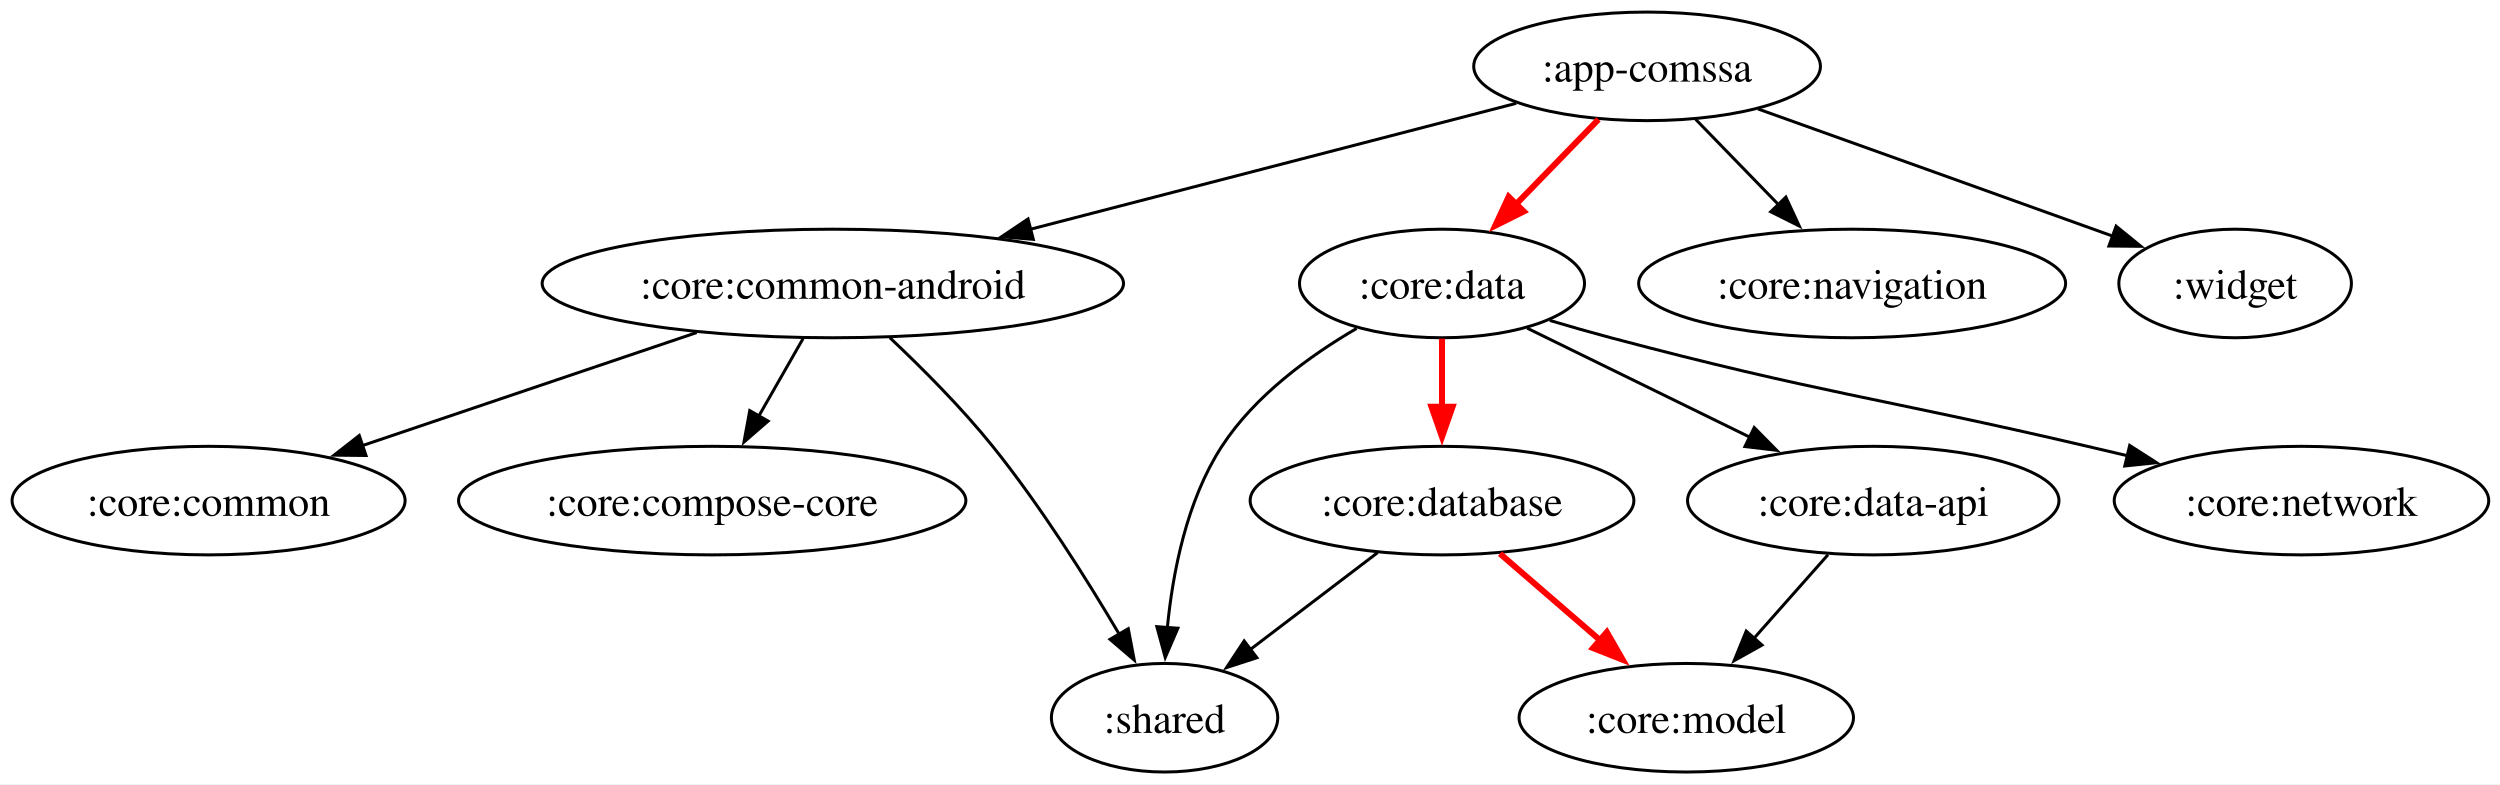
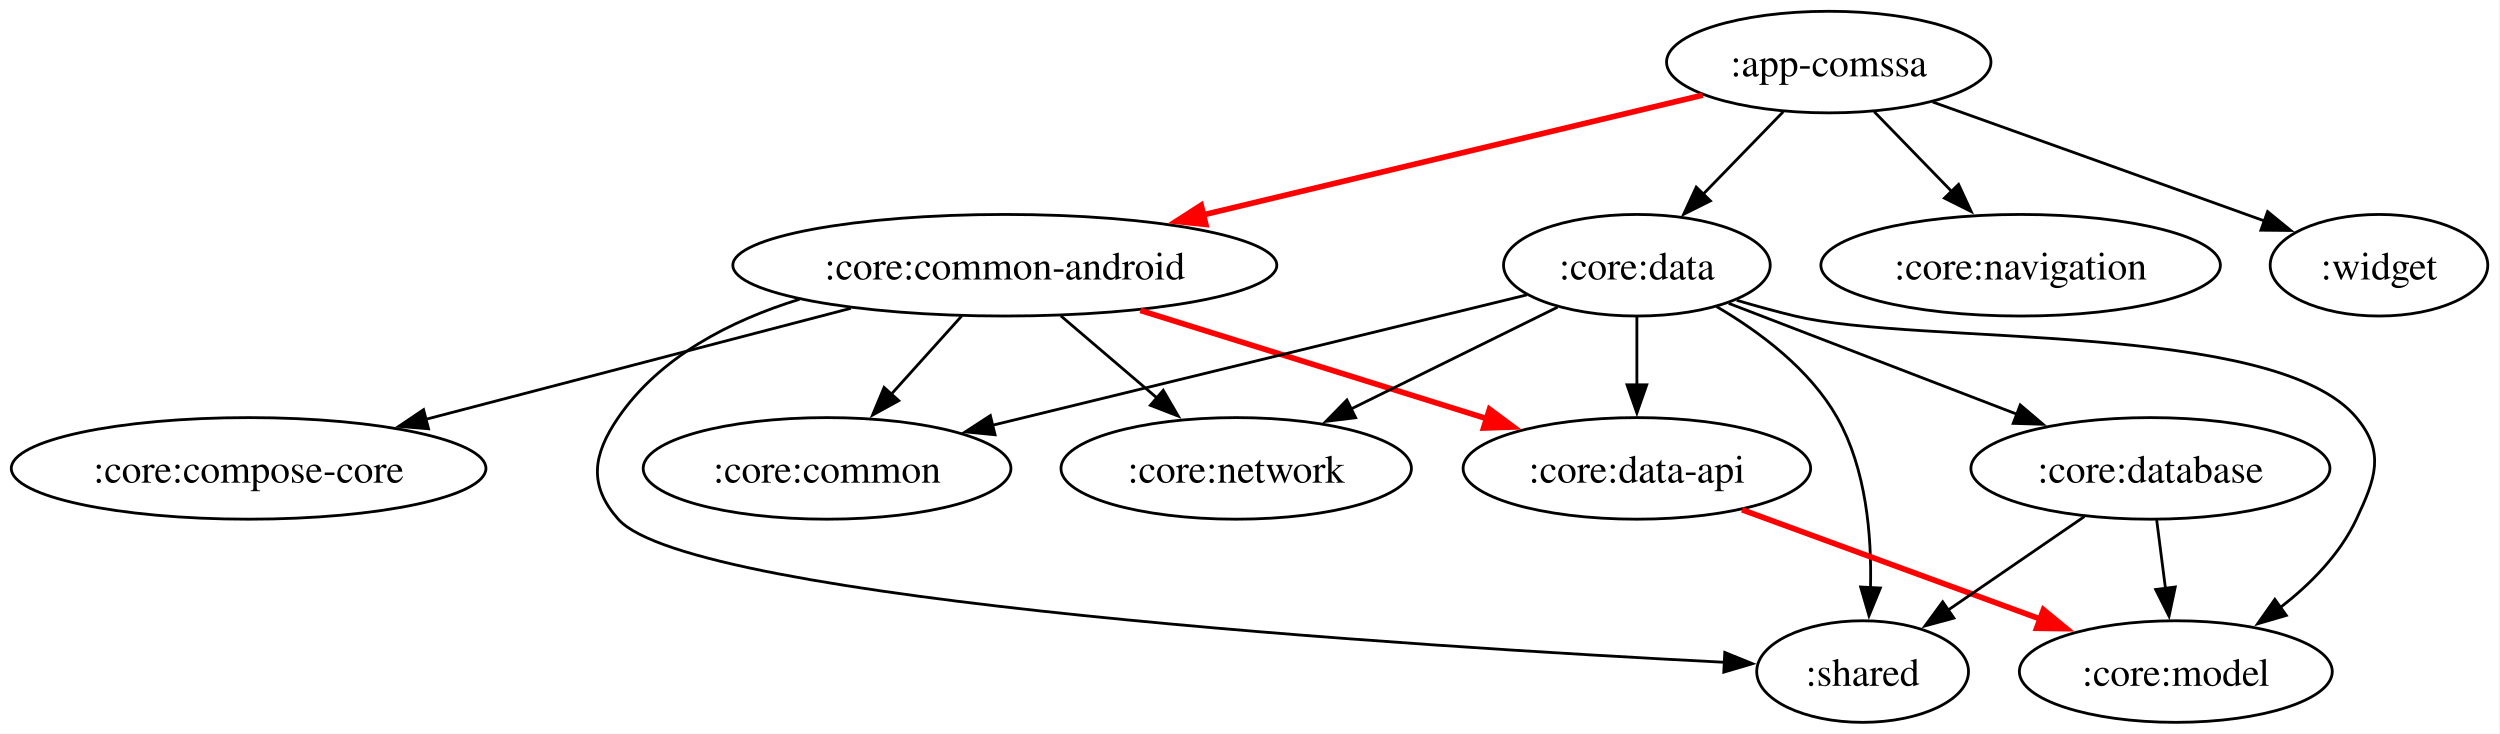
- <svg xmlns="http://www.w3.org/2000/svg" width="829pt" height="260pt" viewBox="0 0 829 260">
-   <g class="graph">
-     <path fill="#fff" d="M0 260V0h829.27v260z" />
-     <g class="node" transform="translate(4 256)">
-       <ellipse cx="542.17" cy="-234" fill="none" stroke="#000" rx="57.49" ry="18" />
-       <text xml:space="preserve" x="542.17" y="-228.95" font-family="Times,serif" font-size="14" text-anchor="middle">:app-comssa</text>
+ <svg xmlns="http://www.w3.org/2000/svg" width="886pt" height="260pt" viewBox="0 0 886 260">
+   <g class="graph" transform="translate(4 256)">
+     <path fill="#fff" d="M-4 4v-260h885.66V4z" />
+     <g class="node">
+       <ellipse cx="644.11" cy="-234" fill="none" stroke="#000" rx="57.49" ry="18" />
+       <text xml:space="preserve" x="644.11" y="-228.95" font-family="Times,serif" font-size="14" text-anchor="middle">:app-comssa</text>
    </g>
-     <g class="node" transform="translate(4 256)">
-       <ellipse cx="272.17" cy="-162" fill="none" stroke="#000" rx="96.39" ry="18" />
-       <text xml:space="preserve" x="272.17" y="-156.95" font-family="Times,serif" font-size="14" text-anchor="middle">:core:common-android</text>
+     <g class="node">
+       <ellipse cx="352.11" cy="-162" fill="none" stroke="#000" rx="96.39" ry="18" />
+       <text xml:space="preserve" x="352.11" y="-156.95" font-family="Times,serif" font-size="14" text-anchor="middle">:core:common-android</text>
    </g>
-     <g stroke="#000" class="edge">
-       <path fill="none" d="M502.79 34.25c-43.52 11.28-111.08 28.8-161.12 41.77" />
-       <path d="m342.65 79.38-10.55-.88 8.8-5.9z" />
+     <g class="edge">
+       <path fill="none" stroke="red" stroke-width="2" d="M599.44-222.29c-47.53 11.39-123.33 29.56-178.5 42.79" />
+       <path fill="red" stroke="red" stroke-width="2" d="m423.33-176.47-10.54-1.08 8.91-5.73z" />
    </g>
-     <g class="node" transform="translate(4 256)">
-       <ellipse cx="474.17" cy="-162" fill="none" stroke="#000" rx="47.26" ry="18" />
-       <text xml:space="preserve" x="474.17" y="-156.95" font-family="Times,serif" font-size="14" text-anchor="middle">:core:data</text>
+     <g class="node">
+       <ellipse cx="576.11" cy="-162" fill="none" stroke="#000" rx="47.26" ry="18" />
+       <text xml:space="preserve" x="576.11" y="-156.95" font-family="Times,serif" font-size="14" text-anchor="middle">:core:data</text>
    </g>
-     <g stroke="red" stroke-width="2" class="edge">
-       <path fill="none" d="M530.06 39.59c-8.51 8.75-19.1 19.66-28.5 29.33" />
-       <path fill="red" d="m505.29 70.11-9.48 4.73 4.46-9.61z" />
+     <g class="edge">
+       <path fill="none" stroke="#000" d="M627.99-216.41c-8.5 8.75-19.1 19.66-28.49 29.33" />
+       <path stroke="#000" d="m602.17-184.81-9.48 4.74 4.46-9.62z" />
    </g>
-     <g class="node" transform="translate(4 256)">
-       <ellipse cx="610.17" cy="-162" fill="none" stroke="#000" rx="70.8" ry="18" />
-       <text xml:space="preserve" x="610.17" y="-156.95" font-family="Times,serif" font-size="14" text-anchor="middle">:core:navigation</text>
+     <g class="node">
+       <ellipse cx="712.11" cy="-162" fill="none" stroke="#000" rx="70.8" ry="18" />
+       <text xml:space="preserve" x="712.11" y="-156.95" font-family="Times,serif" font-size="14" text-anchor="middle">:core:navigation</text>
    </g>
-     <g stroke="#000" class="edge">
-       <path fill="none" d="M562.29 39.59c8.17 8.42 18.28 18.83 27.4 28.21" />
-       <path d="m592.19 65.35 4.45 9.61-9.47-4.74z" />
+     <g class="edge">
+       <path fill="none" stroke="#000" d="M660.22-216.41c8.18 8.42 18.29 18.83 27.41 28.21" />
+       <path stroke="#000" d="m690.12-190.65 4.46 9.61-9.48-4.74z" />
    </g>
-     <g class="node" transform="translate(4 256)">
-       <ellipse cx="737.17" cy="-162" fill="none" stroke="#000" rx="38.56" ry="18" />
-       <text xml:space="preserve" x="737.17" y="-156.95" font-family="Times,serif" font-size="14" text-anchor="middle">:widget</text>
+     <g class="node">
+       <ellipse cx="839.11" cy="-162" fill="none" stroke="#000" rx="38.56" ry="18" />
+       <text xml:space="preserve" x="839.11" y="-156.95" font-family="Times,serif" font-size="14" text-anchor="middle">:widget</text>
    </g>
-     <g stroke="#000" class="edge">
-       <path fill="none" d="M582.98 36.14a63803 63803 0 0 1 117.56 42.15" />
-       <path d="m701.7 74.99 8.22 6.69-10.6-.1z" />
+     <g class="edge">
+       <path fill="none" stroke="#000" d="M680.92-219.86c29.95 10.71 73.31 26.23 111.19 39.86 2.08.75 4.21 1.52 6.37 2.29" />
+       <path stroke="#000" d="m799.64-181.01 8.21 6.69-10.59-.1z" />
    </g>
-     <g class="node" transform="translate(4 256)">
-       <ellipse cx="65.17" cy="-90" fill="none" stroke="#000" rx="65.17" ry="18" />
-       <text xml:space="preserve" x="65.17" y="-84.95" font-family="Times,serif" font-size="14" text-anchor="middle">:core:common</text>
+     <g class="node">
+       <ellipse cx="289.11" cy="-90" fill="none" stroke="#000" rx="65.17" ry="18" />
+       <text xml:space="preserve" x="289.11" y="-84.95" font-family="Times,serif" font-size="14" text-anchor="middle">:core:common</text>
    </g>
-     <g stroke="#000" class="edge">
-       <path fill="none" d="m231 110.28-111.02 37.54" />
-       <path d="m121.37 151.04-10.59-.11 8.35-6.52z" />
+     <g class="edge">
+       <path fill="none" stroke="#000" d="m336.86-144.05-25.03 27.8" />
+       <path stroke="#000" d="m314.52-114.01-9.29 5.1 4.09-9.78z" />
    </g>
-     <g class="node" transform="translate(4 256)">
-       <ellipse cx="232.17" cy="-90" fill="none" stroke="#000" rx="84.11" ry="18" />
-       <text xml:space="preserve" x="232.17" y="-84.95" font-family="Times,serif" font-size="14" text-anchor="middle">:core:compose-core</text>
+     <g class="node">
+       <ellipse cx="84.11" cy="-90" fill="none" stroke="#000" rx="84.11" ry="18" />
+       <text xml:space="preserve" x="84.11" y="-84.95" font-family="Times,serif" font-size="14" text-anchor="middle">:core:compose-core</text>
    </g>
-     <g stroke="#000" class="edge">
-       <path fill="none" d="M266.28 112.3c-4.45 7.8-9.82 17.19-14.78 25.87" />
-       <path d="m254.7 139.64-8 6.94 1.92-10.42z" />
+     <g class="edge">
+       <path fill="none" stroke="#000" d="M297.55-146.75c-43.69 11.41-105.01 27.43-150.72 39.37" />
+       <path stroke="#000" d="m147.88-104.04-10.56-.86 8.79-5.91z" />
    </g>
-     <g class="node" transform="translate(4 256)">
-       <ellipse cx="382.17" cy="-18" fill="none" stroke="#000" rx="37.53" ry="18" />
-       <text xml:space="preserve" x="382.17" y="-12.95" font-family="Times,serif" font-size="14" text-anchor="middle">:shared</text>
+     <g class="node">
+       <ellipse cx="656.11" cy="-18" fill="none" stroke="#000" rx="37.53" ry="18" />
+       <text xml:space="preserve" x="656.11" y="-12.95" font-family="Times,serif" font-size="14" text-anchor="middle">:shared</text>
    </g>
-     <g stroke="#000" class="edge">
-       <path fill="none" d="M295.09 112c10.6 9.98 23.72 23.12 34.08 36 15.86 19.72 31.18 44.02 41.93 62.25" />
-       <path d="m374.13 208.48 1.99 10.41-8.05-6.89z" />
+     <g class="edge">
+       <path fill="none" stroke="#000" d="M279.35-149.94c-24.56 7.59-49.47 20.38-64.24 41.94-9.05 13.2-10.62 24.03 0 36 25.7 28.98 282.73 45.12 392.12 50.72" />
+       <path stroke="#000" d="m607.26-24.78 9.81 3.99-10.16 3z" />
    </g>
-     <g stroke="#000" class="edge">
-       <path fill="none" d="M449.87 108.9c-15.52 9.04-33.77 22.29-44.7 39.1-11.66 17.93-16.3 41.78-18.09 60.28" />
-       <path d="m390.59 208.31-4.2 9.72-2.78-10.22z" />
+     <g class="node">
+       <ellipse cx="576.11" cy="-90" fill="none" stroke="#000" rx="61.59" ry="18" />
+       <text xml:space="preserve" x="576.11" y="-84.95" font-family="Times,serif" font-size="14" text-anchor="middle">:core:data-api</text>
    </g>
-     <g class="node" transform="translate(4 256)">
-       <ellipse cx="474.17" cy="-90" fill="none" stroke="#000" rx="63.63" ry="18" />
-       <text xml:space="preserve" x="474.17" y="-84.95" font-family="Times,serif" font-size="14" text-anchor="middle">:core:database</text>
+     <g class="edge">
+       <path fill="none" stroke="red" stroke-width="2" d="M400.16-145.98c36.62 11.44 86.96 27.17 124.42 38.88" />
+       <path fill="red" stroke="red" stroke-width="2" d="m523.88-110.99 8.5 6.32-10.59.36z" />
    </g>
-     <g stroke="red" stroke-width="2" class="edge">
-       <path fill="none" d="M478.17 112.3v24.16" />
-       <path fill="red" d="m481.67 134.87-3.5 10-3.5-10z" />
+     <g class="node">
+       <ellipse cx="434.11" cy="-90" fill="none" stroke="#000" rx="62.1" ry="18" />
+       <text xml:space="preserve" x="434.11" y="-84.95" font-family="Times,serif" font-size="14" text-anchor="middle">:core:network</text>
    </g>
-     <g class="node" transform="translate(4 256)">
-       <ellipse cx="617.17" cy="-90" fill="none" stroke="#000" rx="61.59" ry="18" />
-       <text xml:space="preserve" x="617.17" y="-84.95" font-family="Times,serif" font-size="14" text-anchor="middle">:core:data-api</text>
+     <g class="edge">
+       <path fill="none" stroke="#000" d="M371.96-144.05c10.24 8.74 22.92 19.56 34.15 29.15" />
+       <path stroke="#000" d="m408.24-117.68 5.33 9.15-9.88-3.83z" />
    </g>
-     <g stroke="#000" class="edge">
-       <path fill="none" d="M506.42 108.83c21.13 10.34 50.33 24.64 73.99 36.22" />
-       <path d="m581.7 141.78 7.44 7.54-10.52-1.25z" />
+     <g class="edge">
+       <path fill="none" stroke="#000" d="M537.1-151.49c-48.85 11.92-132.99 32.44-189.55 46.24" />
+       <path stroke="#000" d="m348.64-101.92-10.55-1.03 8.89-5.77z" />
    </g>
-     <g class="node" transform="translate(4 256)">
-       <ellipse cx="759.17" cy="-90" fill="none" stroke="#000" rx="62.1" ry="18" />
-       <text xml:space="preserve" x="759.17" y="-84.95" font-family="Times,serif" font-size="14" text-anchor="middle">:core:network</text>
+     <g class="edge">
+       <path fill="none" stroke="#000" d="M604.33-147.35c15.33 8.97 33.08 22.22 42.78 39.35 10.3 18.21 12.26 41.89 11.79 60.25" />
+       <path stroke="#000" d="m662.4-47.6-4.03 9.8-2.96-10.17z" />
    </g>
-     <g stroke="#000" class="edge">
-       <path fill="none" d="M513.91 106.26c6.71 2 13.68 3.99 20.26 5.74 69.61 18.47 87.87 19.61 158 36 4.32 1.01 8.79 2.06 13.28 3.12" />
-       <path d="m706.2 147.7 8.92 5.72-10.54 1.1z" />
+     <g class="edge">
+       <path fill="none" stroke="#000" d="M576.11-143.7v24.16" />
+       <path stroke="#000" d="m579.61-119.62-3.5 10-3.5-10z" />
    </g>
-     <g stroke="#000" class="edge">
-       <path fill="none" d="M456.83 183.24c-12.59 9.58-28.69 21.82-42.33 32.21" />
-       <path d="m416.79 218.1-10.07 3.27 5.84-8.84z" />
+     <g class="edge">
+       <path fill="none" stroke="#000" d="M548.05-147.17c-20.98 10.34-49.97 24.64-73.47 36.22" />
+       <path stroke="#000" d="m476.44-107.96-10.52 1.28 7.42-7.56z" />
    </g>
-     <g class="node" transform="translate(4 256)">
-       <ellipse cx="555.17" cy="-18" fill="none" stroke="#000" rx="55.45" ry="18" />
-       <text xml:space="preserve" x="555.17" y="-12.95" font-family="Times,serif" font-size="14" text-anchor="middle">:core:model</text>
+     <g class="node">
+       <ellipse cx="767.11" cy="-18" fill="none" stroke="#000" rx="55.45" ry="18" />
+       <text xml:space="preserve" x="767.11" y="-12.95" font-family="Times,serif" font-size="14" text-anchor="middle">:core:model</text>
    </g>
-     <g stroke="red" stroke-width="2" class="edge">
-       <path fill="none" d="M497.37 183.59c10.26 8.87 23.07 19.94 34.37 29.7" />
-       <path fill="red" d="m532.82 209.61 5.28 9.18-9.85-3.89z" />
+     <g class="edge">
+       <path fill="none" stroke="#000" d="M611.49-149.58c6.8 2 13.9 3.96 20.62 5.58 43.68 10.54 170.19 1.51 199 36 10.25 12.28 6.81 21.52 0 36-5.9 12.55-16.39 23.14-27.19 31.48" />
+       <path stroke="#000" d="m806.27-37.9-10.17 2.97 6.1-8.66z" />
    </g>
-     <g stroke="#000" class="edge">
-       <path fill="none" d="M606.16 183.95c-7.39 8.34-16.44 18.56-24.62 27.8" />
-       <path d="m584.29 213.91-9.25 5.17 4.01-9.81z" />
+     <g class="node">
+       <ellipse cx="758.11" cy="-90" fill="none" stroke="#000" rx="63.63" ry="18" />
+       <text xml:space="preserve" x="758.11" y="-84.95" font-family="Times,serif" font-size="14" text-anchor="middle">:core:database</text>
+     </g>
+     <g class="edge">
+       <path fill="none" stroke="#000" d="M608.65-148.49c28.47 10.96 70.19 27 102.33 39.36" />
+       <path stroke="#000" d="m711.98-112.49 8.08 6.86-10.59-.33z" />
+     </g>
+     <g class="edge">
+       <path fill="none" stroke="red" stroke-width="2" d="M613.39-75.34c30.62 11.23 74.17 27.19 107.1 39.25" />
+       <path fill="red" stroke="red" stroke-width="2" d="m720.19-39.92 8.18 6.72-10.59-.15z" />
+     </g>
+     <g class="edge">
+       <path fill="none" stroke="#000" d="M734.71-72.94c-14.42 9.89-33.05 22.68-48.55 33.32" />
+       <path stroke="#000" d="m688.45-36.95-10.23 2.77 6.27-8.54z" />
+     </g>
+     <g class="edge">
+       <path fill="none" stroke="#000" d="M760.33-71.7c.95 7.38 2.08 16.18 3.14 24.45" />
+       <path stroke="#000" d="m766.91-47.97-2.2 10.36-4.74-9.47z" />
    </g>
  </g>
</svg>
